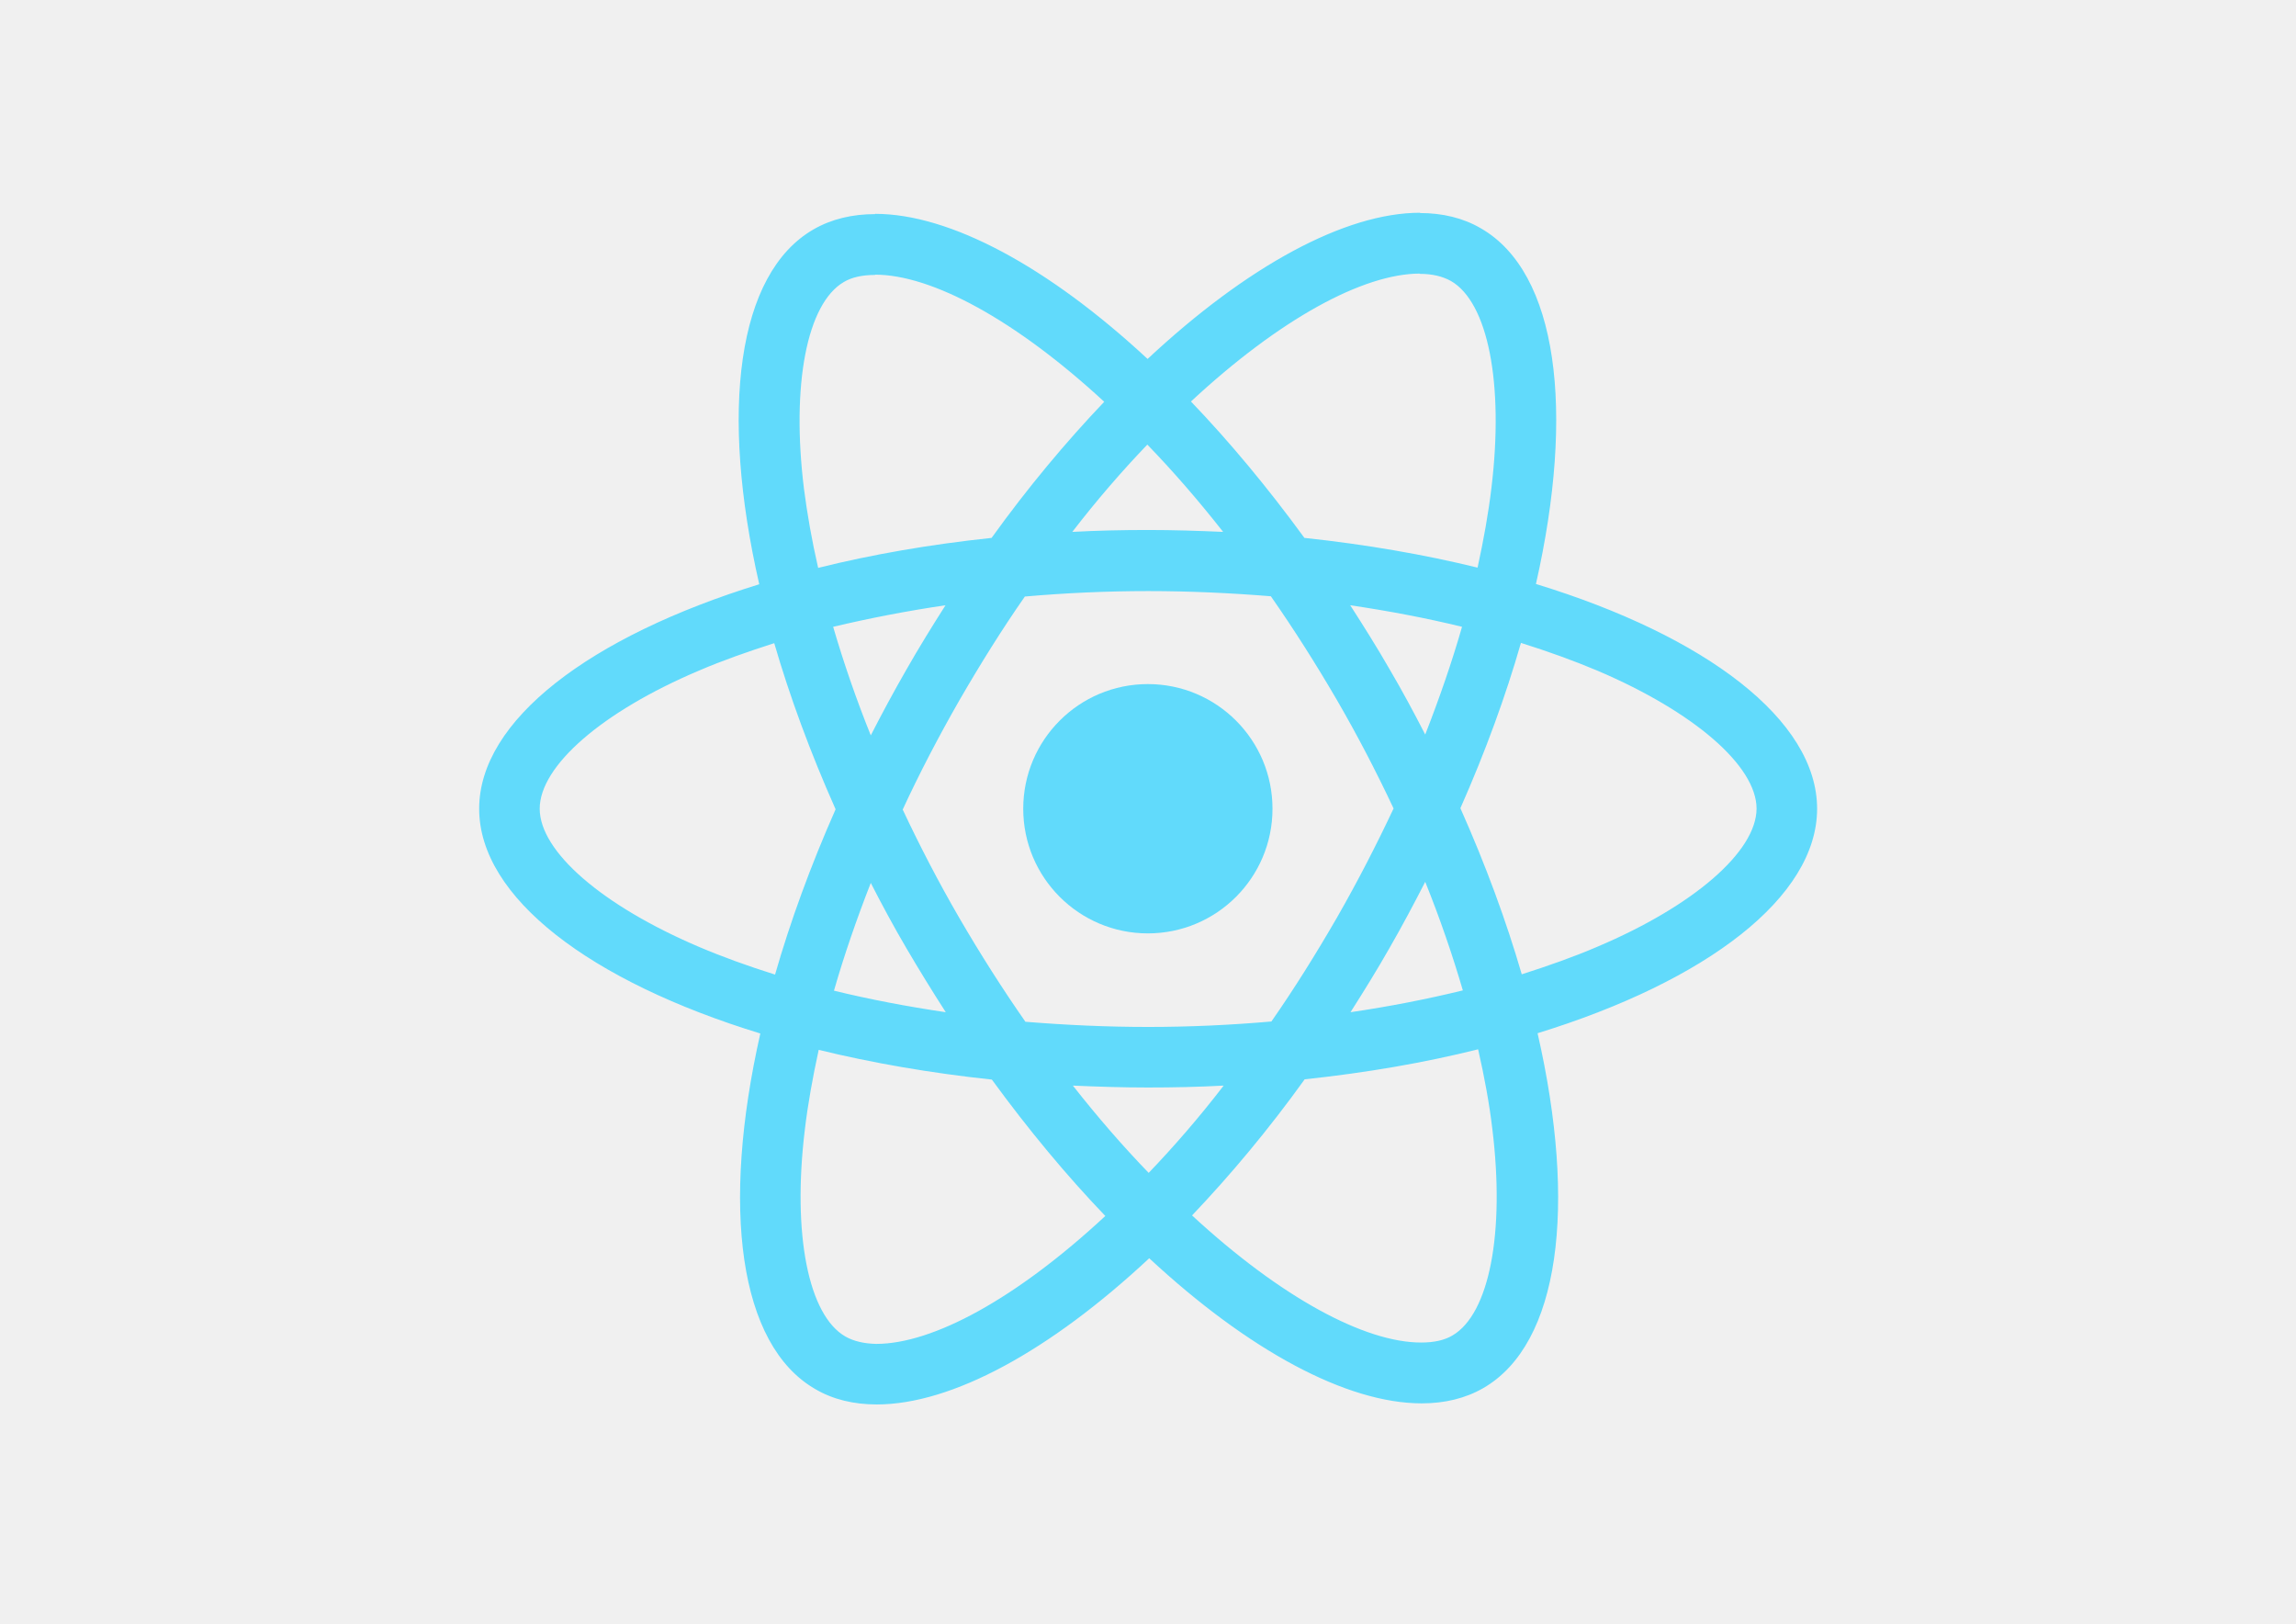
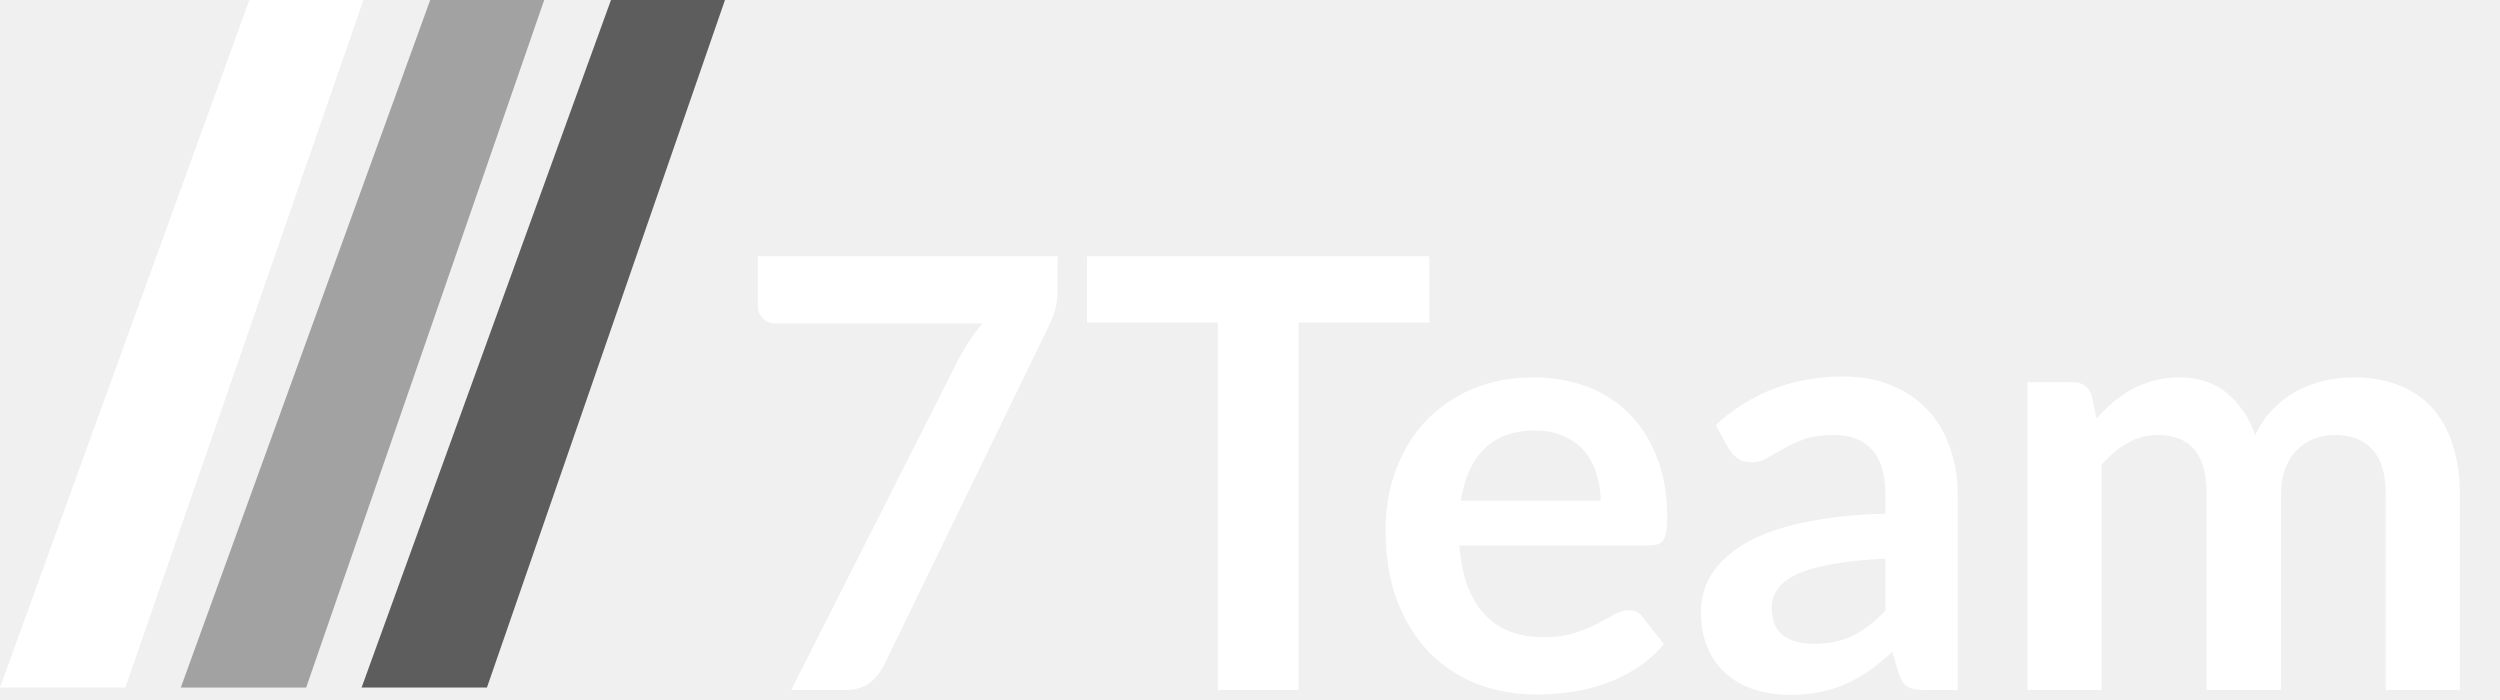
- <svg xmlns="http://www.w3.org/2000/svg" viewBox="0 0 841.9 595.3">
-   <g fill="#61DAFB">
-     <path d="M666.3 296.5c0-32.5-40.7-63.3-103.1-82.4 14.4-63.6 8-114.2-20.2-130.4-6.5-3.8-14.1-5.6-22.4-5.6v22.3c4.6 0 8.3.9 11.4 2.6 13.6 7.8 19.5 37.5 14.9 75.7-1.1 9.4-2.9 19.3-5.1 29.4-19.6-4.8-41-8.5-63.5-10.9-13.5-18.5-27.5-35.3-41.6-50 32.6-30.3 63.2-46.9 84-46.9V78c-27.5 0-63.5 19.6-99.9 53.6-36.4-33.8-72.4-53.2-99.9-53.2v22.3c20.7 0 51.4 16.5 84 46.6-14 14.7-28 31.4-41.3 49.9-22.6 2.4-44 6.1-63.6 11-2.3-10-4-19.7-5.2-29-4.7-38.2 1.1-67.9 14.6-75.8 3-1.8 6.9-2.6 11.5-2.6V78.5c-8.4 0-16 1.8-22.6 5.6-28.1 16.2-34.4 66.7-19.9 130.1-62.2 19.2-102.7 49.9-102.7 82.3 0 32.5 40.7 63.3 103.1 82.4-14.4 63.6-8 114.2 20.2 130.4 6.5 3.8 14.1 5.6 22.5 5.6 27.5 0 63.5-19.6 99.9-53.6 36.4 33.8 72.4 53.2 99.9 53.2 8.4 0 16-1.8 22.6-5.6 28.1-16.2 34.4-66.7 19.9-130.1 62-19.1 102.5-49.9 102.5-82.3zm-130.2-66.7c-3.7 12.9-8.3 26.2-13.5 39.5-4.1-8-8.4-16-13.1-24-4.6-8-9.5-15.8-14.4-23.4 14.2 2.1 27.9 4.7 41 7.9zm-45.8 106.5c-7.8 13.5-15.8 26.3-24.1 38.2-14.9 1.3-30 2-45.2 2-15.1 0-30.2-.7-45-1.9-8.3-11.9-16.4-24.6-24.2-38-7.6-13.1-14.5-26.4-20.8-39.8 6.2-13.4 13.2-26.8 20.7-39.9 7.8-13.5 15.8-26.3 24.1-38.2 14.9-1.3 30-2 45.2-2 15.1 0 30.2.7 45 1.9 8.3 11.9 16.4 24.6 24.2 38 7.6 13.1 14.5 26.4 20.8 39.8-6.3 13.4-13.2 26.8-20.7 39.9zm32.3-13c5.4 13.4 10 26.8 13.8 39.8-13.1 3.2-26.9 5.9-41.2 8 4.9-7.7 9.8-15.6 14.4-23.7 4.6-8 8.9-16.1 13-24.1zM421.2 430c-9.3-9.6-18.6-20.3-27.8-32 9 .4 18.2.7 27.5.7 9.4 0 18.7-.2 27.8-.7-9 11.7-18.3 22.4-27.5 32zm-74.4-58.9c-14.2-2.1-27.9-4.7-41-7.9 3.7-12.9 8.3-26.2 13.5-39.5 4.1 8 8.4 16 13.1 24 4.7 8 9.5 15.8 14.4 23.4zM420.7 163c9.3 9.6 18.6 20.3 27.8 32-9-.4-18.2-.7-27.5-.7-9.4 0-18.7.2-27.8.7 9-11.7 18.3-22.4 27.5-32zm-74 58.9c-4.9 7.7-9.8 15.6-14.4 23.7-4.6 8-8.9 16-13 24-5.4-13.4-10-26.8-13.8-39.8 13.1-3.1 26.9-5.8 41.2-7.9zm-90.5 125.2c-35.4-15.1-58.3-34.9-58.3-50.6 0-15.7 22.9-35.6 58.3-50.6 8.6-3.7 18-7 27.7-10.1 5.7 19.6 13.2 40 22.5 60.9-9.2 20.8-16.6 41.1-22.2 60.6-9.9-3.1-19.3-6.5-28-10.2zM310 490c-13.6-7.8-19.5-37.5-14.9-75.7 1.1-9.4 2.9-19.3 5.1-29.4 19.6 4.8 41 8.5 63.5 10.9 13.5 18.5 27.5 35.3 41.6 50-32.6 30.3-63.2 46.9-84 46.9-4.5-.1-8.3-1-11.3-2.7zm237.2-76.2c4.7 38.2-1.1 67.9-14.6 75.8-3 1.8-6.9 2.6-11.5 2.6-20.7 0-51.4-16.5-84-46.6 14-14.7 28-31.4 41.3-49.9 22.6-2.4 44-6.1 63.6-11 2.3 10.1 4.1 19.8 5.2 29.1zm38.5-66.7c-8.6 3.7-18 7-27.7 10.1-5.7-19.6-13.2-40-22.5-60.9 9.2-20.8 16.6-41.1 22.2-60.6 9.9 3.1 19.3 6.5 28.1 10.2 35.4 15.1 58.3 34.9 58.3 50.6-.1 15.7-23 35.6-58.4 50.6zM320.8 78.4z" />
-     <circle cx="420.9" cy="296.5" r="45.7" />
-     <path d="M520.5 78.1z" />
-   </g>
+ <svg xmlns="http://www.w3.org/2000/svg" width="250" height="70" viewBox="0 0 250 70" fill="none">
+   <path d="M24.939 0L0 68.75H12.536L36.339 0H24.939Z" fill="white" />
+   <path d="M43.021 0L18.082 68.75H30.618L54.421 0H43.021Z" fill="#A2A2A2" />
+   <path d="M61.099 0L36.16 68.75H48.696L72.499 0H61.099Z" fill="#5D5D5D" />
+   <path d="M105.76 25.62V28.83C105.76 29.79 105.66 30.57 105.46 31.17C105.26 31.75 105.06 32.24 104.86 32.64L88.42 66.48C88.08 67.18 87.6 67.78 86.98 68.28C86.36 68.76 85.53 69 84.49 69H79.12L95.89 35.85C96.27 35.17 96.64 34.55 97 33.99C97.38 33.41 97.8 32.86 98.26 32.34H77.5C77.04 32.34 76.64 32.17 76.3 31.83C75.96 31.49 75.79 31.09 75.79 30.63V25.62H105.76ZM142.935 32.25H129.855V69H121.785V32.25H108.705V25.62H142.935V32.25ZM160.064 50.07C160.064 49.11 159.924 48.21 159.644 47.37C159.384 46.51 158.984 45.76 158.444 45.12C157.904 44.48 157.214 43.98 156.374 43.62C155.554 43.24 154.594 43.05 153.494 43.05C151.354 43.05 149.664 43.66 148.424 44.88C147.204 46.1 146.424 47.83 146.084 50.07H160.064ZM145.934 54.54C146.054 56.12 146.334 57.49 146.774 58.65C147.214 59.79 147.794 60.74 148.514 61.5C149.234 62.24 150.084 62.8 151.064 63.18C152.064 63.54 153.164 63.72 154.364 63.72C155.564 63.72 156.594 63.58 157.454 63.3C158.334 63.02 159.094 62.71 159.734 62.37C160.394 62.03 160.964 61.72 161.444 61.44C161.944 61.16 162.424 61.02 162.884 61.02C163.504 61.02 163.964 61.25 164.264 61.71L166.394 64.41C165.574 65.37 164.654 66.18 163.634 66.84C162.614 67.48 161.544 68 160.424 68.4C159.324 68.78 158.194 69.05 157.034 69.21C155.894 69.37 154.784 69.45 153.704 69.45C151.564 69.45 149.574 69.1 147.734 68.4C145.894 67.68 144.294 66.63 142.934 65.25C141.574 63.85 140.504 62.13 139.724 60.09C138.944 58.03 138.554 55.65 138.554 52.95C138.554 50.85 138.894 48.88 139.574 47.04C140.254 45.18 141.224 43.57 142.484 42.21C143.764 40.83 145.314 39.74 147.134 38.94C148.974 38.14 151.044 37.74 153.344 37.74C155.284 37.74 157.074 38.05 158.714 38.67C160.354 39.29 161.764 40.2 162.944 41.4C164.124 42.58 165.044 44.04 165.704 45.78C166.384 47.5 166.724 49.47 166.724 51.69C166.724 52.81 166.604 53.57 166.364 53.97C166.124 54.35 165.664 54.54 164.984 54.54H145.934ZM188.545 55.86C186.405 55.96 184.605 56.15 183.145 56.43C181.685 56.69 180.515 57.03 179.635 57.45C178.755 57.87 178.125 58.36 177.745 58.92C177.365 59.48 177.175 60.09 177.175 60.75C177.175 62.05 177.555 62.98 178.315 63.54C179.095 64.1 180.105 64.38 181.345 64.38C182.865 64.38 184.175 64.11 185.275 63.57C186.395 63.01 187.485 62.17 188.545 61.05V55.86ZM171.565 42.51C175.105 39.27 179.365 37.65 184.345 37.65C186.145 37.65 187.755 37.95 189.175 38.55C190.595 39.13 191.795 39.95 192.775 41.01C193.755 42.05 194.495 43.3 194.995 44.76C195.515 46.22 195.775 47.82 195.775 49.56V69H192.415C191.715 69 191.175 68.9 190.795 68.7C190.415 68.48 190.115 68.05 189.895 67.41L189.235 65.19C188.455 65.89 187.695 66.51 186.955 67.05C186.215 67.57 185.445 68.01 184.645 68.37C183.845 68.73 182.985 69 182.065 69.18C181.165 69.38 180.165 69.48 179.065 69.48C177.765 69.48 176.565 69.31 175.465 68.97C174.365 68.61 173.415 68.08 172.615 67.38C171.815 66.68 171.195 65.81 170.755 64.77C170.315 63.73 170.095 62.52 170.095 61.14C170.095 60.36 170.225 59.59 170.485 58.83C170.745 58.05 171.165 57.31 171.745 56.61C172.345 55.91 173.115 55.25 174.055 54.63C174.995 54.01 176.145 53.47 177.505 53.01C178.885 52.55 180.485 52.18 182.305 51.9C184.125 51.6 186.205 51.42 188.545 51.36V49.56C188.545 47.5 188.105 45.98 187.225 45C186.345 44 185.075 43.5 183.415 43.5C182.215 43.5 181.215 43.64 180.415 43.92C179.635 44.2 178.945 44.52 178.345 44.88C177.745 45.22 177.195 45.53 176.695 45.81C176.215 46.09 175.675 46.23 175.075 46.23C174.555 46.23 174.115 46.1 173.755 45.84C173.395 45.56 173.105 45.24 172.885 44.88L171.565 42.51ZM202.754 69V38.22H207.284C208.244 38.22 208.874 38.67 209.174 39.57L209.654 41.85C210.194 41.25 210.754 40.7 211.334 40.2C211.934 39.7 212.564 39.27 213.224 38.91C213.904 38.55 214.624 38.27 215.384 38.07C216.164 37.85 217.014 37.74 217.934 37.74C219.874 37.74 221.464 38.27 222.704 39.33C223.964 40.37 224.904 41.76 225.524 43.5C226.004 42.48 226.604 41.61 227.324 40.89C228.044 40.15 228.834 39.55 229.694 39.09C230.554 38.63 231.464 38.29 232.424 38.07C233.404 37.85 234.384 37.74 235.364 37.74C237.064 37.74 238.574 38 239.894 38.52C241.214 39.04 242.324 39.8 243.224 40.8C244.124 41.8 244.804 43.02 245.264 44.46C245.744 45.9 245.984 47.55 245.984 49.41V69H238.574V49.41C238.574 47.45 238.144 45.98 237.284 45C236.424 44 235.164 43.5 233.504 43.5C232.744 43.5 232.034 43.63 231.374 43.89C230.734 44.15 230.164 44.53 229.664 45.03C229.184 45.51 228.804 46.12 228.524 46.86C228.244 47.6 228.104 48.45 228.104 49.41V69H220.664V49.41C220.664 47.35 220.244 45.85 219.404 44.91C218.584 43.97 217.374 43.5 215.774 43.5C214.694 43.5 213.684 43.77 212.744 44.31C211.824 44.83 210.964 45.55 210.164 46.47V69H202.754Z" fill="white" />
</svg>
